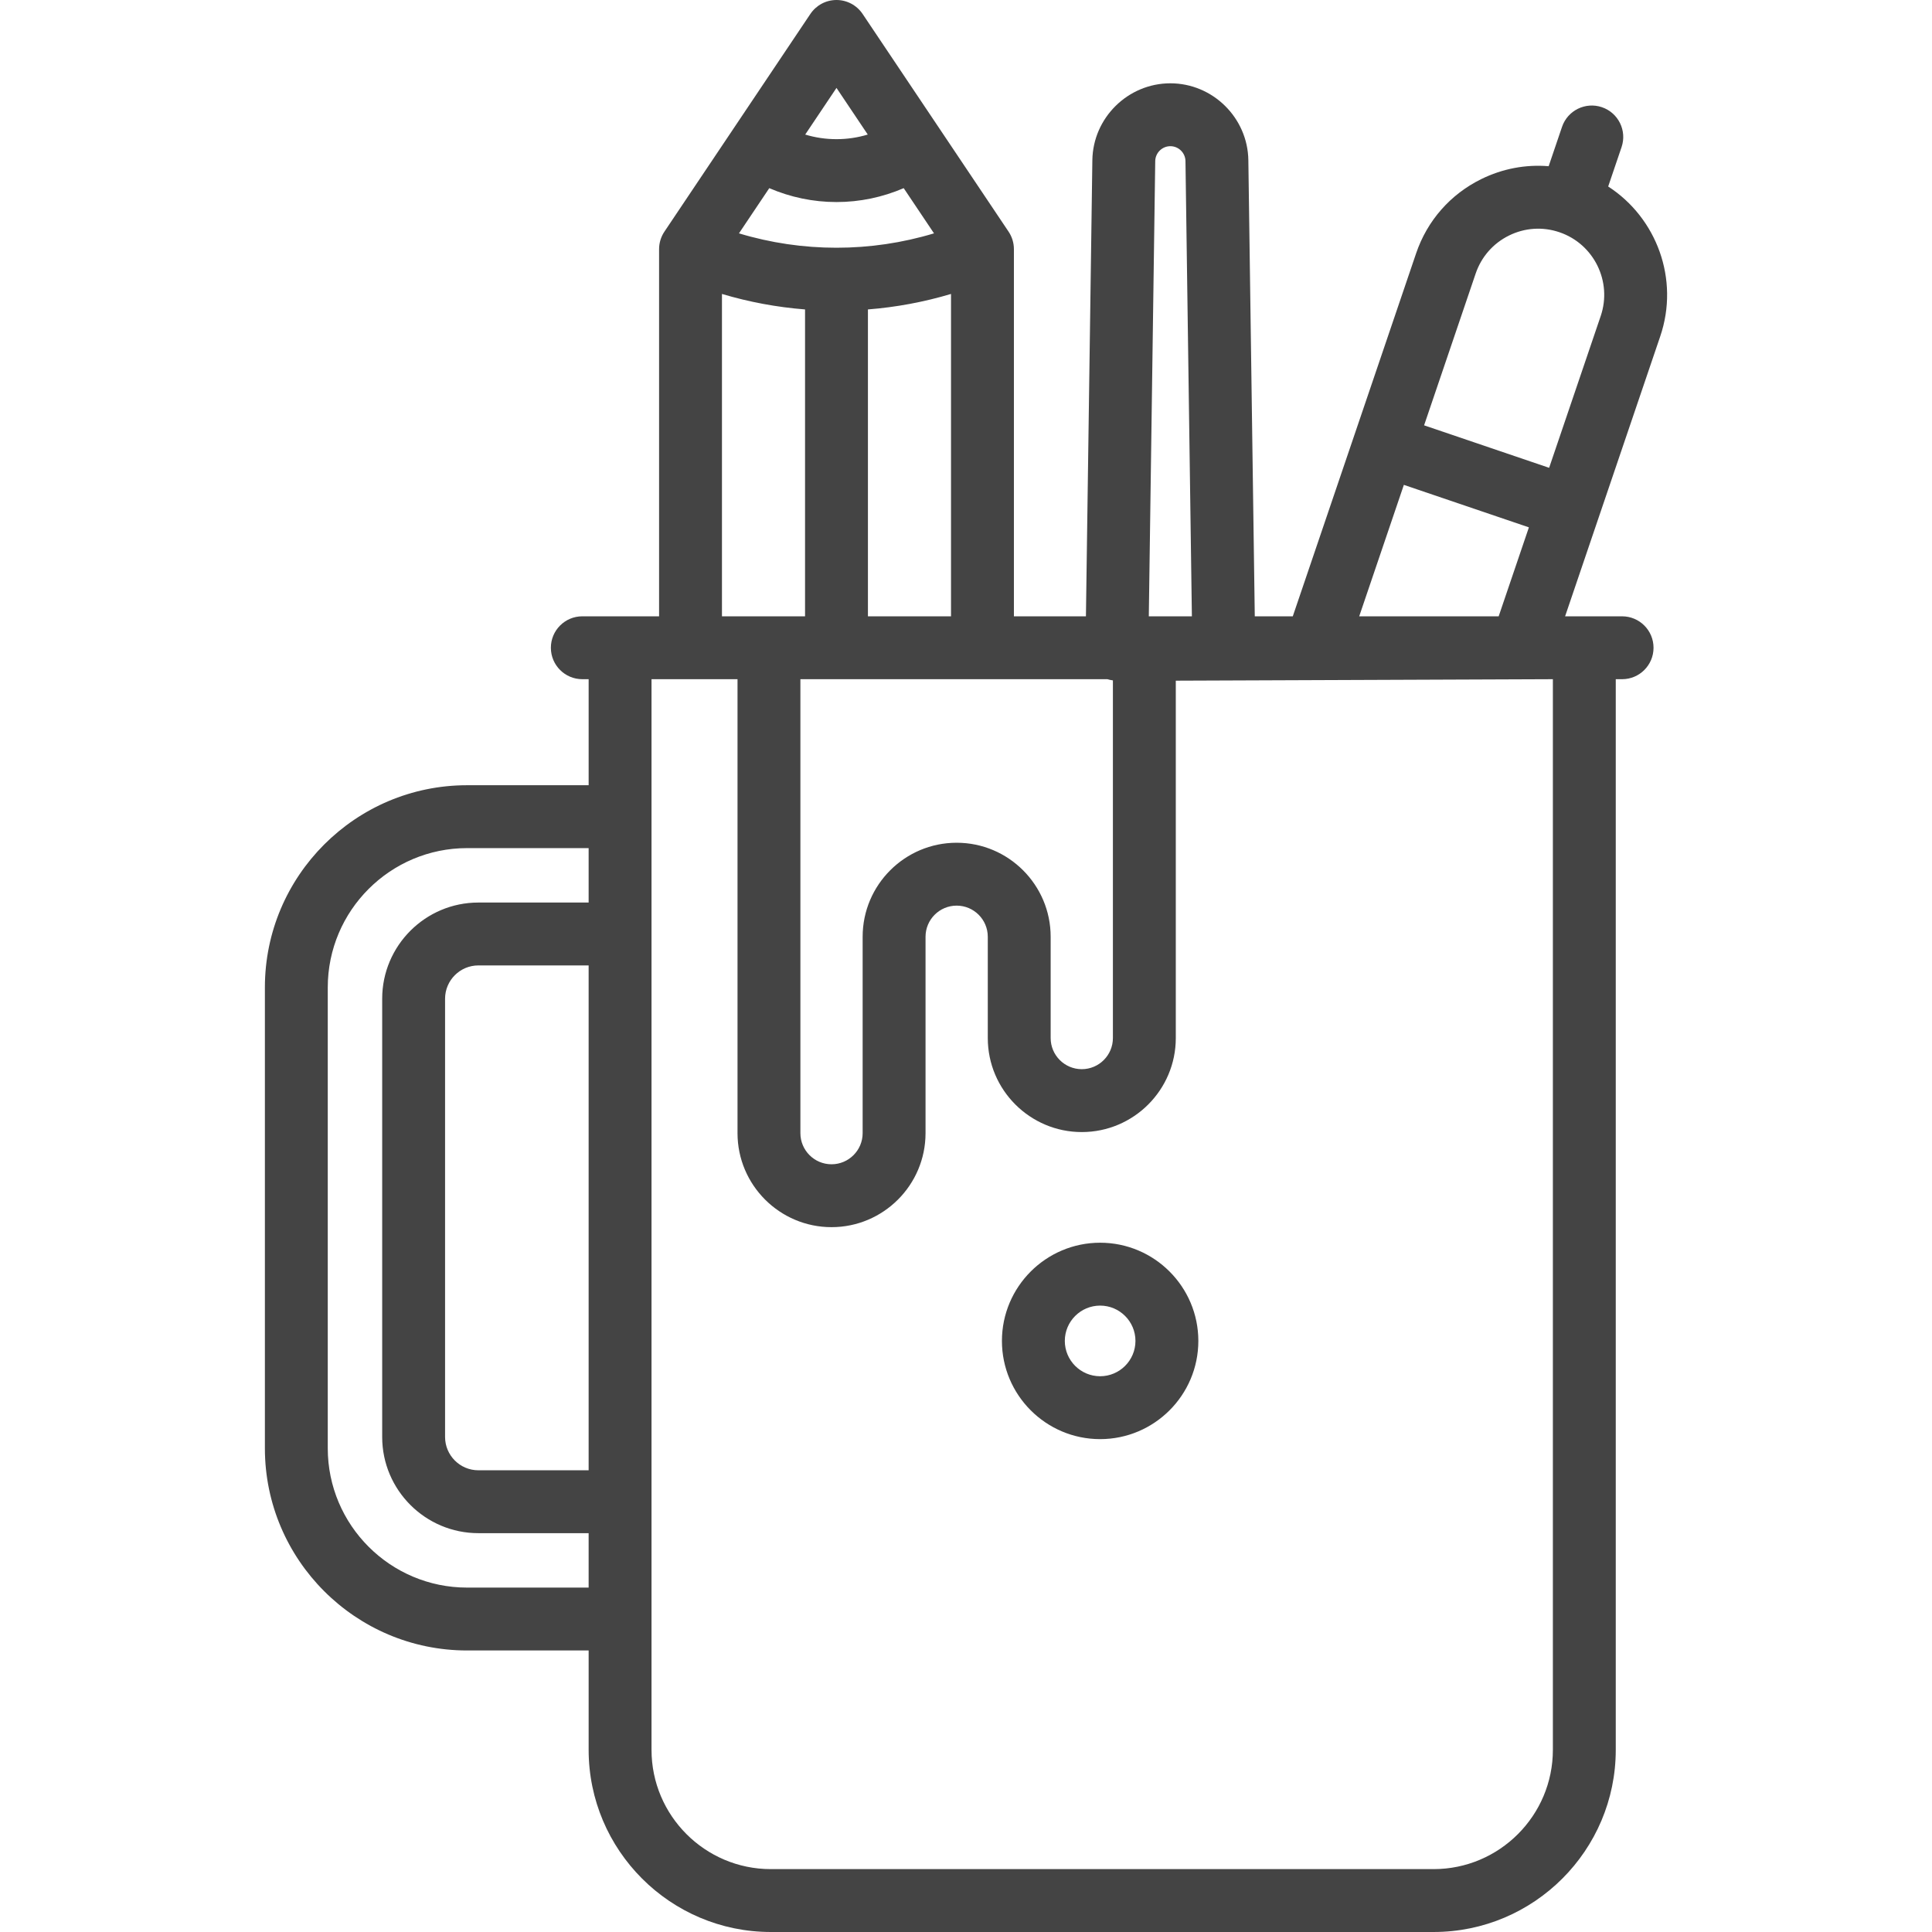
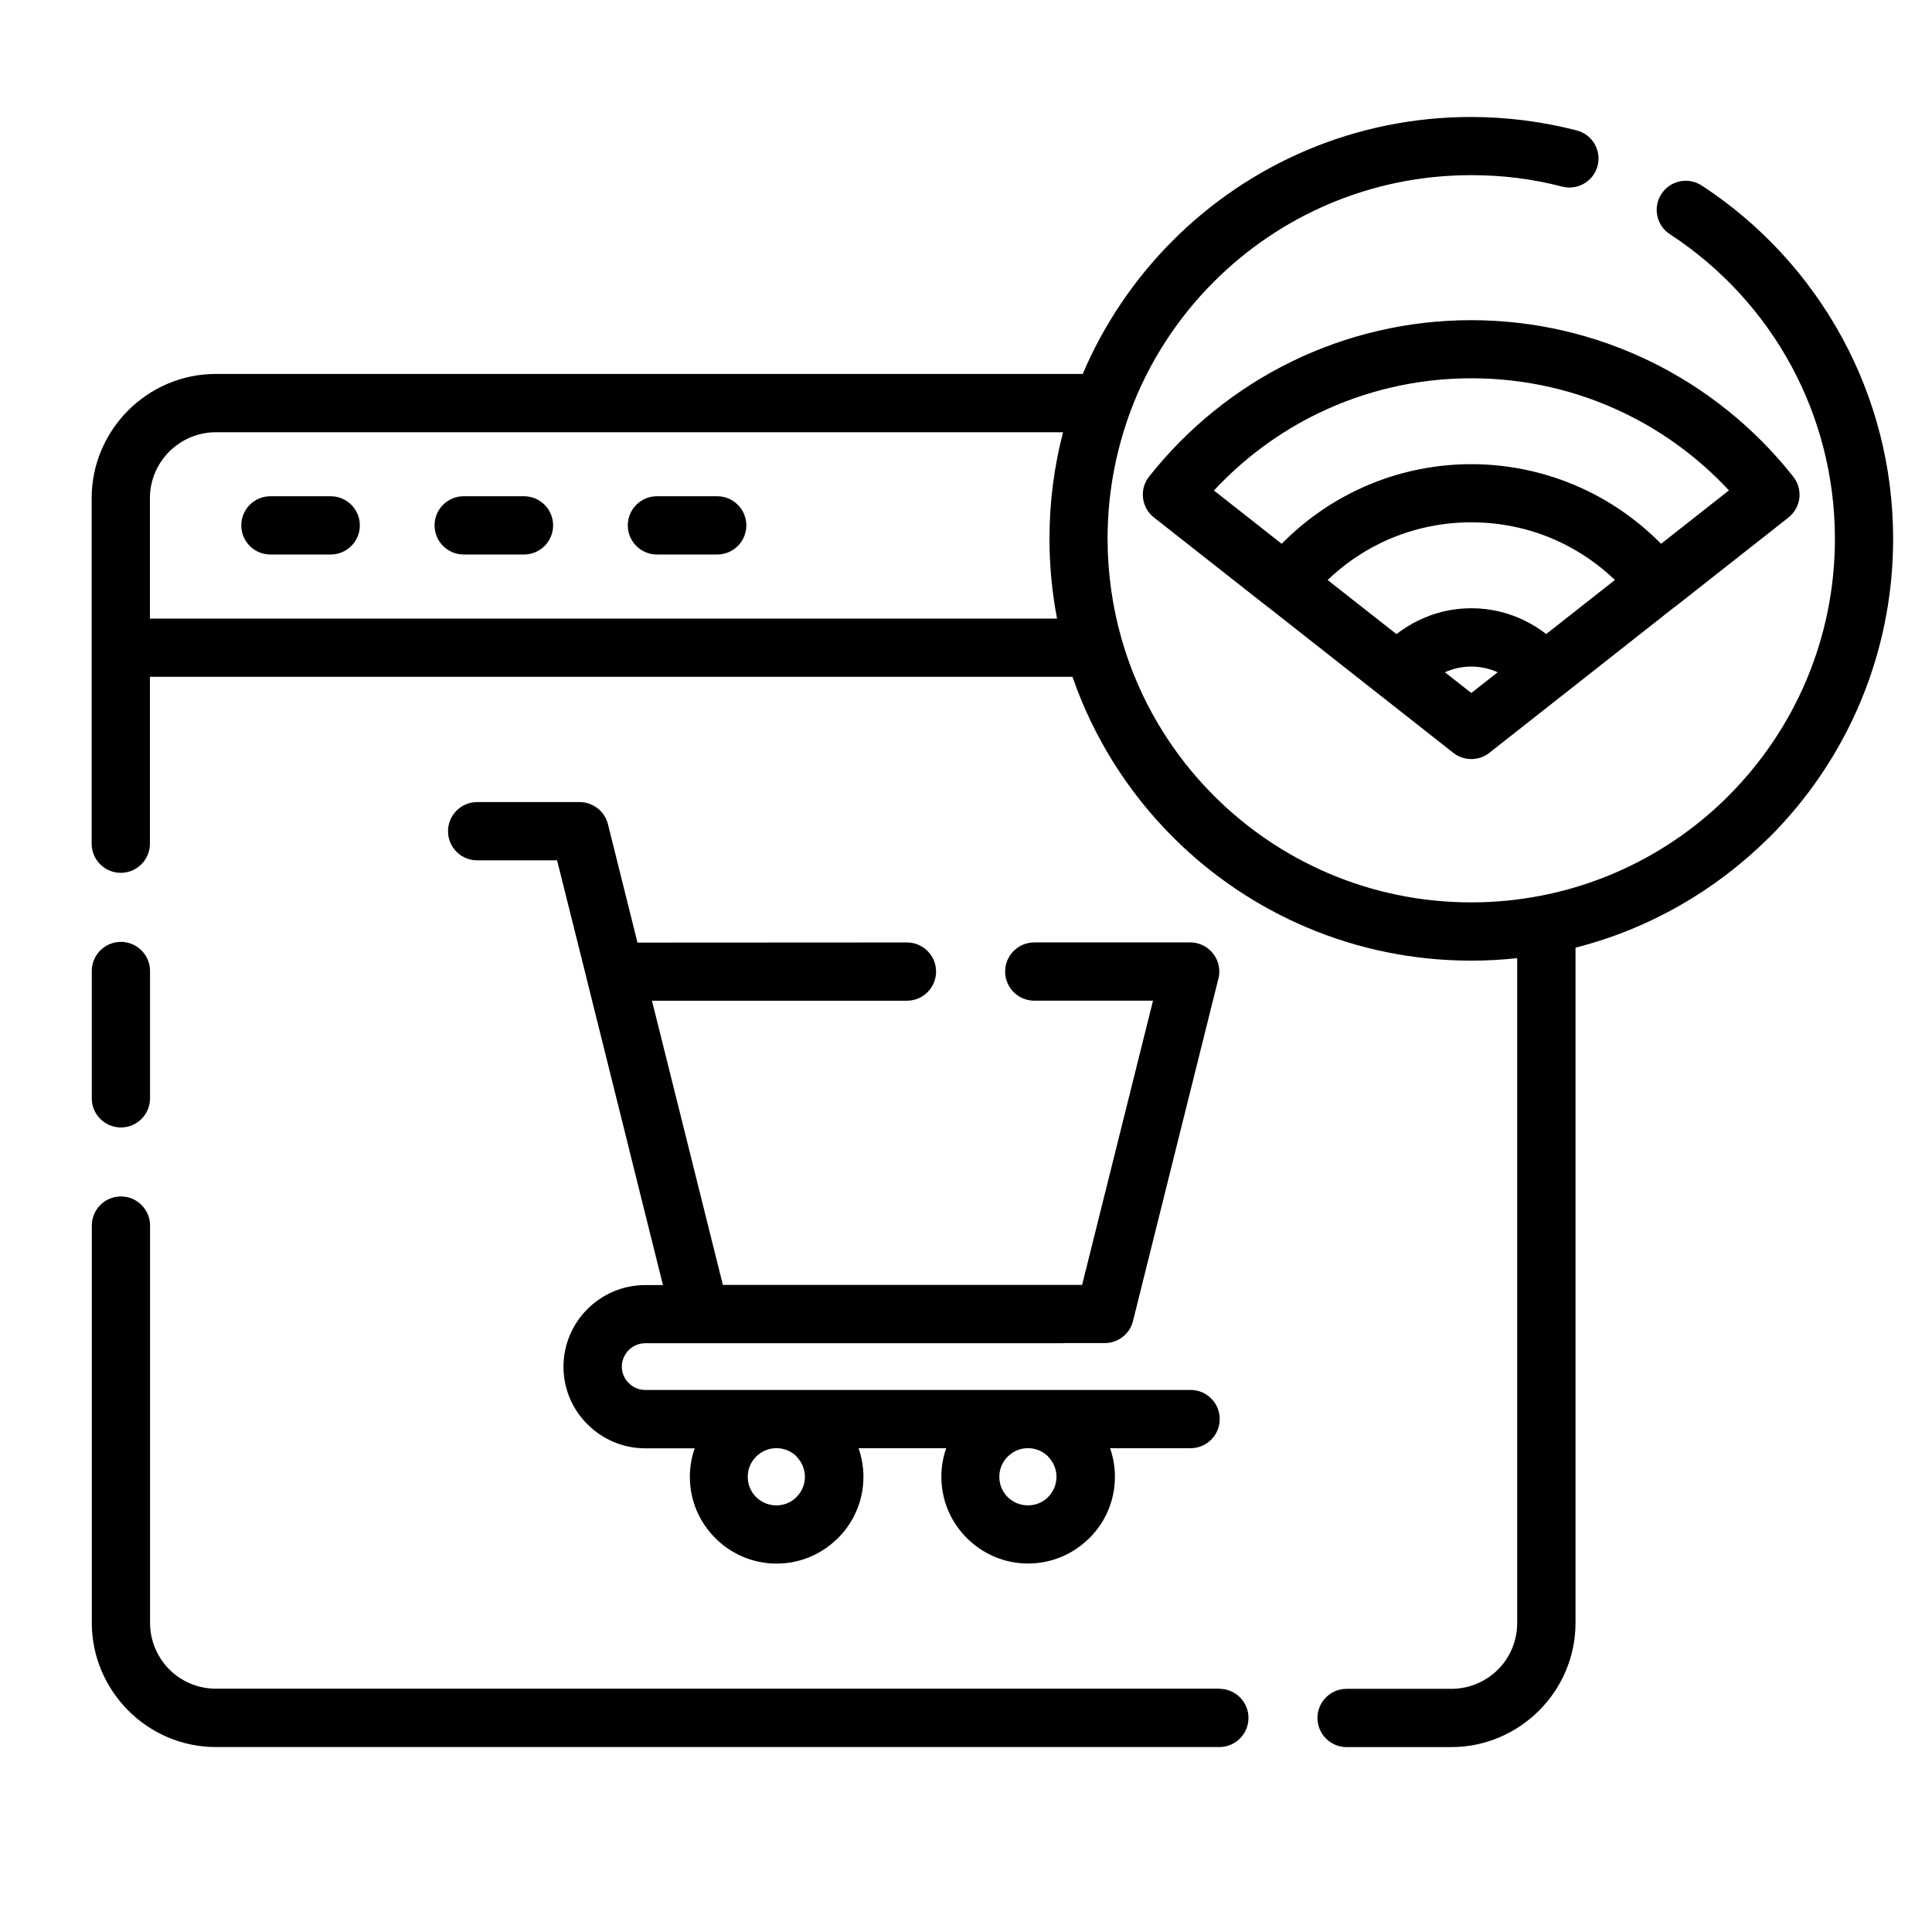
- <svg xmlns="http://www.w3.org/2000/svg" version="1.1" id="Layer_1" x="0px" y="0px" viewBox="0 0 511.999 511.999" style="enable-background:new 0 0 511.999 511.999;" xml:space="preserve" width="512px" height="512px">
-   <g>
-     <g>
-       <g>
-         <path d="M291.546,329.332c-14.35,0-26.025,11.675-26.025,26.025c0,14.351,11.675,26.026,26.025,26.026    c14.351,0,26.026-11.675,26.026-26.026C317.572,341.006,305.897,329.332,291.546,329.332z M291.546,364.718    c-5.162,0-9.36-4.2-9.36-9.361c0-5.162,4.198-9.36,9.36-9.36c5.162,0,9.361,4.2,9.361,9.36S296.709,364.718,291.546,364.718z" data-original="#000000" class="active-path" data-old_color="#464545" fill="#444444" />
-       </g>
-     </g>
-     <g>
-       <g>
-         <path d="M426.185,49.424l3.547-10.443c1.48-4.357-0.852-9.089-5.208-10.57c-4.353-1.48-9.09,0.851-10.571,5.209l-3.543,10.428    c-6.099-0.508-12.244,0.646-17.877,3.422c-8.186,4.036-14.311,11.017-17.244,19.656l-32.688,96.204h-10.072L330.826,42.46    c-0.158-11.239-9.429-20.383-20.67-20.383c-11.239,0-20.513,9.143-20.671,20.382l-1.703,120.87h-19.087V66.029    c0-1.653-0.491-3.267-1.412-4.641L228.598,3.693C227.051,1.385,224.457,0,221.678,0c-2.779,0-5.374,1.385-6.92,3.693    l-38.682,57.696c-0.92,1.373-1.412,2.987-1.412,4.641v97.299h-20.344c-4.603,0-8.332,3.731-8.332,8.332    c0,4.602,3.73,8.332,8.332,8.332h1.676v28.1h-32.216c-29.546,0-53.582,24.036-53.582,53.582v122.133    c0,29.546,24.037,53.582,53.582,53.582h32.216v26.332c0,26.619,21.657,48.276,48.276,48.276h175.645    c26.619,0,48.276-21.657,48.276-48.276V179.994h1.677c4.603,0,8.332-3.731,8.332-8.332c0-4.602-3.73-8.332-8.332-8.332h-15.104    l25.221-74.222C445.118,73.99,439.018,57.724,426.185,49.424z M155.994,389.639h-29.218c-4.868,0-8.828-3.96-8.828-8.828V264.675    c0-4.867,3.96-8.828,8.828-8.828h29.218V389.639z M155.994,239.182h-29.218c-14.056,0-25.493,11.435-25.493,25.493v116.136    c0,14.056,11.437,25.493,25.493,25.493h29.218v14.423h-32.216c-20.357,0-36.917-16.56-36.917-36.917V261.676    c0-20.357,16.56-36.917,36.917-36.917h32.216V239.182z M372.037,128.496l33.136,11.259l-8.01,23.574h-36.96L372.037,128.496z     M306.147,42.694c0.031-2.18,1.829-3.953,4.008-3.953c2.18,0,3.977,1.772,4.007,3.952l1.7,120.636h-11.417L306.147,42.694z     M293.477,179.994c0.472,0.15,0.959,0.252,1.454,0.316v94.785c0,4.548-3.7,8.248-8.248,8.248c-4.548,0-8.248-3.7-8.248-8.248    v-26.847c0-13.737-11.177-24.913-24.913-24.913c-13.736,0-24.913,11.175-24.913,24.913v52.048c0,4.548-3.701,8.248-8.249,8.248    s-8.248-3.7-8.248-8.248V179.994H293.477z M252.028,163.329H230.01V82.002c7.437-0.583,14.822-1.955,22.018-4.103V163.329z     M221.678,23.296l8.287,12.361c-2.663,0.808-5.449,1.224-8.286,1.224c-2.84,0-5.626-0.415-8.289-1.223L221.678,23.296z     M203.866,49.863c5.589,2.405,11.621,3.682,17.814,3.682c6.188,0,12.22-1.278,17.81-3.683l8.031,11.979    c-16.816,5.082-34.871,5.082-51.688,0L203.866,49.863z M191.327,77.899c7.196,2.149,14.58,3.52,22.018,4.103v81.326h-22.018    V77.899z M411.529,463.723h-0.002c0,17.43-14.181,31.611-31.611,31.611H204.271c-17.43,0-31.611-14.181-31.611-31.611V179.994    h22.789v120.302c0,13.737,11.177,24.913,24.914,24.913c13.736,0,24.913-11.175,24.913-24.913v-52.048    c0-4.548,3.7-8.248,8.248-8.248c4.548,0,8.248,3.7,8.248,8.248v26.847c0,13.737,11.177,24.913,24.913,24.913    c13.736,0,24.913-11.175,24.913-24.913v-94.71l99.931-0.392V463.723z M424.205,83.746l-13.67,40.23l-33.136-11.259l13.669-40.231    c1.504-4.426,4.641-8.002,8.835-10.069c4.192-2.068,8.937-2.378,13.357-0.874C422.4,64.646,427.308,74.607,424.205,83.746z" data-original="#000000" class="active-path" data-old_color="#464545" fill="#444444" />
-       </g>
-     </g>
-   </g>
+ <svg xmlns="http://www.w3.org/2000/svg" version="1.1" id="Layer_1" x="0px" y="0px" viewBox="0 0 512 512" style="enable-background:new 0 0 512 512;" xml:space="preserve">
+   <path d="M408.27,237.39l0.18-0.04c18.99-3.7,36.02-12.98,49.24-26.05l0.36-0.38c17.42-17.42,28.22-41.54,28.22-68.13  c0-16.6-4.2-32.24-11.56-45.84c-7.64-14.13-18.75-26.13-32.18-34.89c-3.56-2.33-4.56-7.11-2.23-10.67s7.11-4.56,10.67-2.23  c15.54,10.15,28.42,24.1,37.3,40.5c8.56,15.8,13.43,33.93,13.43,53.14c0,30.87-12.52,58.83-32.74,79.04l-0.46,0.42  c-13.93,13.75-31.41,23.9-50.97,28.88V430.1c0,9.02-3.7,17.26-9.65,23.21c-5.99,5.97-14.21,9.69-23.25,9.69h-27.77  c-4.26,0-7.72-3.46-7.72-7.72c0-4.26,3.46-7.72,7.72-7.72h27.77c4.8,0,9.18-1.97,12.34-5.1c3.16-3.16,5.1-7.54,5.1-12.34v-176.2  c-4,0.44-8.08,0.66-12.2,0.66c-30.87,0-58.83-12.52-79.04-32.74c-11.82-11.82-21.02-26.31-26.61-42.47H39.73v44.22  c0,4.26-3.46,7.72-7.72,7.72c-4.26,0-7.72-3.46-7.72-7.72v-91.59c0-9,3.7-17.22,9.63-23.19l0.04-0.04  c5.95-5.95,14.19-9.67,23.19-9.67h229.78c5.67-13.3,13.81-25.28,23.88-35.35C331.03,43.5,359.01,31,389.85,31  c4.62,0,9.35,0.3,14.15,0.9l0.24,0.04c4.66,0.6,9.23,1.49,13.63,2.63c4.1,1.07,6.57,5.27,5.51,9.37c-1.07,4.1-5.27,6.57-9.37,5.51  c-3.84-0.98-7.76-1.77-11.72-2.25l-0.24-0.04c-3.82-0.48-7.92-0.74-12.2-0.74c-26.61,0-50.71,10.79-68.13,28.22  c-9.73,9.71-17.38,21.5-22.25,34.65l-0.06,0.18l-0.06,0.16v0.02c-3.76,10.33-5.83,21.46-5.83,33.12c0,9.22,1.31,18.13,3.72,26.59  l0.06,0.18l0.04,0.18c4.58,15.78,13.08,29.89,24.4,41.2c17.42,17.42,41.52,28.22,68.13,28.22c6.29,0,12.4-0.6,18.35-1.75  L408.27,237.39z M321.67,129.96l17.99,14.15c5.63-5.71,12.22-10.49,19.56-14.05c9.29-4.52,19.74-7.05,30.71-7.05  c10.97,0,21.4,2.55,30.71,7.05c7.32,3.56,13.93,8.34,19.56,14.05l17.99-14.15c-7.82-8.4-17.14-15.35-27.55-20.4  c-12.28-5.95-26.09-9.31-40.68-9.31c-14.61,0-28.42,3.36-40.68,9.31c-10.41,5.04-19.74,12.02-27.55,20.4H321.67z M351.85,153.72  l18.23,14.33c1.77-1.39,3.72-2.59,5.77-3.6c4.26-2.09,9.02-3.26,14.07-3.26c5.02,0,9.81,1.17,14.07,3.24l0.46,0.24  c1.89,0.96,3.66,2.07,5.31,3.36l18.21-14.33c-4.12-3.96-8.86-7.28-14.03-9.79c-7.23-3.52-15.39-5.49-24.02-5.49  c-8.62,0-16.8,1.97-24.04,5.49c-5.17,2.51-9.91,5.83-14.03,9.79L351.85,153.72z M382.92,178.16l6.99,5.49l6.99-5.49  c-2.11-0.96-4.48-1.51-6.99-1.51C387.43,176.65,385.03,177.19,382.92,178.16z M473.85,137.24l-29.7,23.37l-0.32,0.24l-0.16,0.1  l-29.7,23.39l-0.16,0.12l-19.01,14.97c-2.73,2.23-6.75,2.35-9.63,0.1l-19.13-15.05l-0.16-0.12l-29.85-23.49H336l-0.32-0.24  l-29.87-23.49c-3.36-2.63-3.92-7.48-1.31-10.81c10.13-12.84,23.11-23.37,38-30.61c14.33-6.95,30.43-10.87,47.37-10.87  c16.94,0,33.04,3.92,47.37,10.87c14.77,7.17,27.67,17.61,37.76,30.31c3.03,3.6,2.31,8.54-1.21,11.25L473.85,137.24z M280.13,163.93  c-1.31-6.85-2.01-13.93-2.01-21.14c0-9.75,1.25-19.21,3.6-28.24H57.2c-4.8,0-9.16,1.97-12.32,5.1c-3.18,3.18-5.15,7.56-5.15,12.34  v31.94L280.13,163.93z M174.09,146.95c-4.26,0-7.72-3.46-7.72-7.72s3.46-7.72,7.72-7.72h15.98c4.26,0,7.72,3.46,7.72,7.72  s-3.46,7.72-7.72,7.72H174.09z M122.88,146.95c-4.26,0-7.72-3.46-7.72-7.72s3.46-7.72,7.72-7.72h15.98c4.26,0,7.72,3.46,7.72,7.72  s-3.46,7.72-7.72,7.72H122.88z M71.66,146.95c-4.26,0-7.72-3.46-7.72-7.72s3.46-7.72,7.72-7.72h15.98c4.26,0,7.72,3.46,7.72,7.72  s-3.46,7.72-7.72,7.72H71.66z M294.18,383.78c0.82,2.37,1.29,4.92,1.29,7.56c0,6.35-2.57,12.1-6.75,16.26l-0.52,0.48  c-4.12,3.9-9.69,6.27-15.74,6.27c-6.31,0-12.06-2.57-16.24-6.75l-0.04-0.04c-4.16-4.16-6.71-9.89-6.71-16.2  c0-2.63,0.44-5.21,1.29-7.56h-23.23c0.82,2.37,1.29,4.92,1.29,7.56c0,6.35-2.57,12.1-6.75,16.26l-0.52,0.48  c-4.12,3.9-9.69,6.27-15.74,6.27c-6.31,0-12.06-2.57-16.24-6.75l-0.04-0.04c-4.16-4.16-6.71-9.89-6.71-16.2  c0-2.63,0.44-5.21,1.29-7.56h-13.14c-5.93,0-11.33-2.43-15.27-6.35c-3.96-3.92-6.37-9.33-6.37-15.27s2.43-11.38,6.35-15.29  c3.92-3.92,9.35-6.35,15.29-6.35h4.72l-8.88-35.63l-0.04-0.2l-11.31-45.38l-0.04-0.2L147.63,228h-21.18c-4.26,0-7.72-3.46-7.72-7.72  c0-4.26,3.46-7.72,7.72-7.72h27.19c3.46,0.02,6.61,2.37,7.48,5.89l7.82,31.35l71.41-0.04c4.26,0,7.72,3.46,7.72,7.72  c0,4.26-3.46,7.72-7.72,7.72h-67.57l8.94,35.83l9.85,39.49h95.2l18.79-75.33h-31.47c-4.26,0-7.72-3.46-7.72-7.72  c0-4.26,3.46-7.72,7.72-7.72h41.32c4.26,0,7.72,3.46,7.72,7.72c0,0.84-0.14,1.67-0.38,2.43l-22.49,90.16  c-0.86,3.52-4.02,5.87-7.48,5.87H282.1l-0.56,0.04H170.98c-1.69,0-3.26,0.7-4.36,1.83c-1.13,1.13-1.83,2.69-1.83,4.36  c0,1.69,0.7,3.26,1.83,4.36c1.11,1.13,2.67,1.83,4.36,1.83h144.54c4.26,0,7.72,3.46,7.72,7.72s-3.46,7.72-7.72,7.72h-21.26  L294.18,383.78z M277.8,386.01c-1.31-1.31-3.16-2.17-5.17-2.23h-0.4c-2.01,0.04-3.82,0.9-5.17,2.23c-1.37,1.35-2.23,3.24-2.23,5.35  c0,2.09,0.82,4,2.19,5.35c1.37,1.37,3.28,2.23,5.37,2.23c1.97,0,3.76-0.72,5.06-1.91l0.3-0.3c1.37-1.37,2.23-3.26,2.23-5.35  s-0.86-3.98-2.23-5.35L277.8,386.01z M211.13,385.99c-1.31-1.31-3.14-2.15-5.17-2.21h-0.4c-2.01,0.04-3.82,0.9-5.17,2.23  c-1.37,1.35-2.23,3.24-2.23,5.35c0,2.09,0.82,4,2.19,5.35c1.37,1.37,3.28,2.23,5.37,2.23c1.97,0,3.76-0.72,5.06-1.91l0.3-0.3  c1.37-1.37,2.23-3.26,2.23-5.35s-0.86-3.98-2.23-5.37L211.13,385.99z M323.14,447.55c4.26,0,7.72,3.46,7.72,7.72  s-3.46,7.72-7.72,7.72H57.23c-9.02,0-17.26-3.7-23.21-9.65c-5.97-5.99-9.69-14.21-9.69-23.25V324.79c0-4.26,3.46-7.72,7.72-7.72  s7.72,3.46,7.72,7.72v105.29c0,4.8,1.97,9.18,5.1,12.34c3.16,3.16,7.54,5.1,12.34,5.1h265.91L323.14,447.55z M39.76,291.07  c0,4.26-3.46,7.72-7.72,7.72s-7.72-3.46-7.72-7.72v-33.74c0-4.26,3.46-7.72,7.72-7.72s7.72,3.46,7.72,7.72V291.07z" />
</svg>
